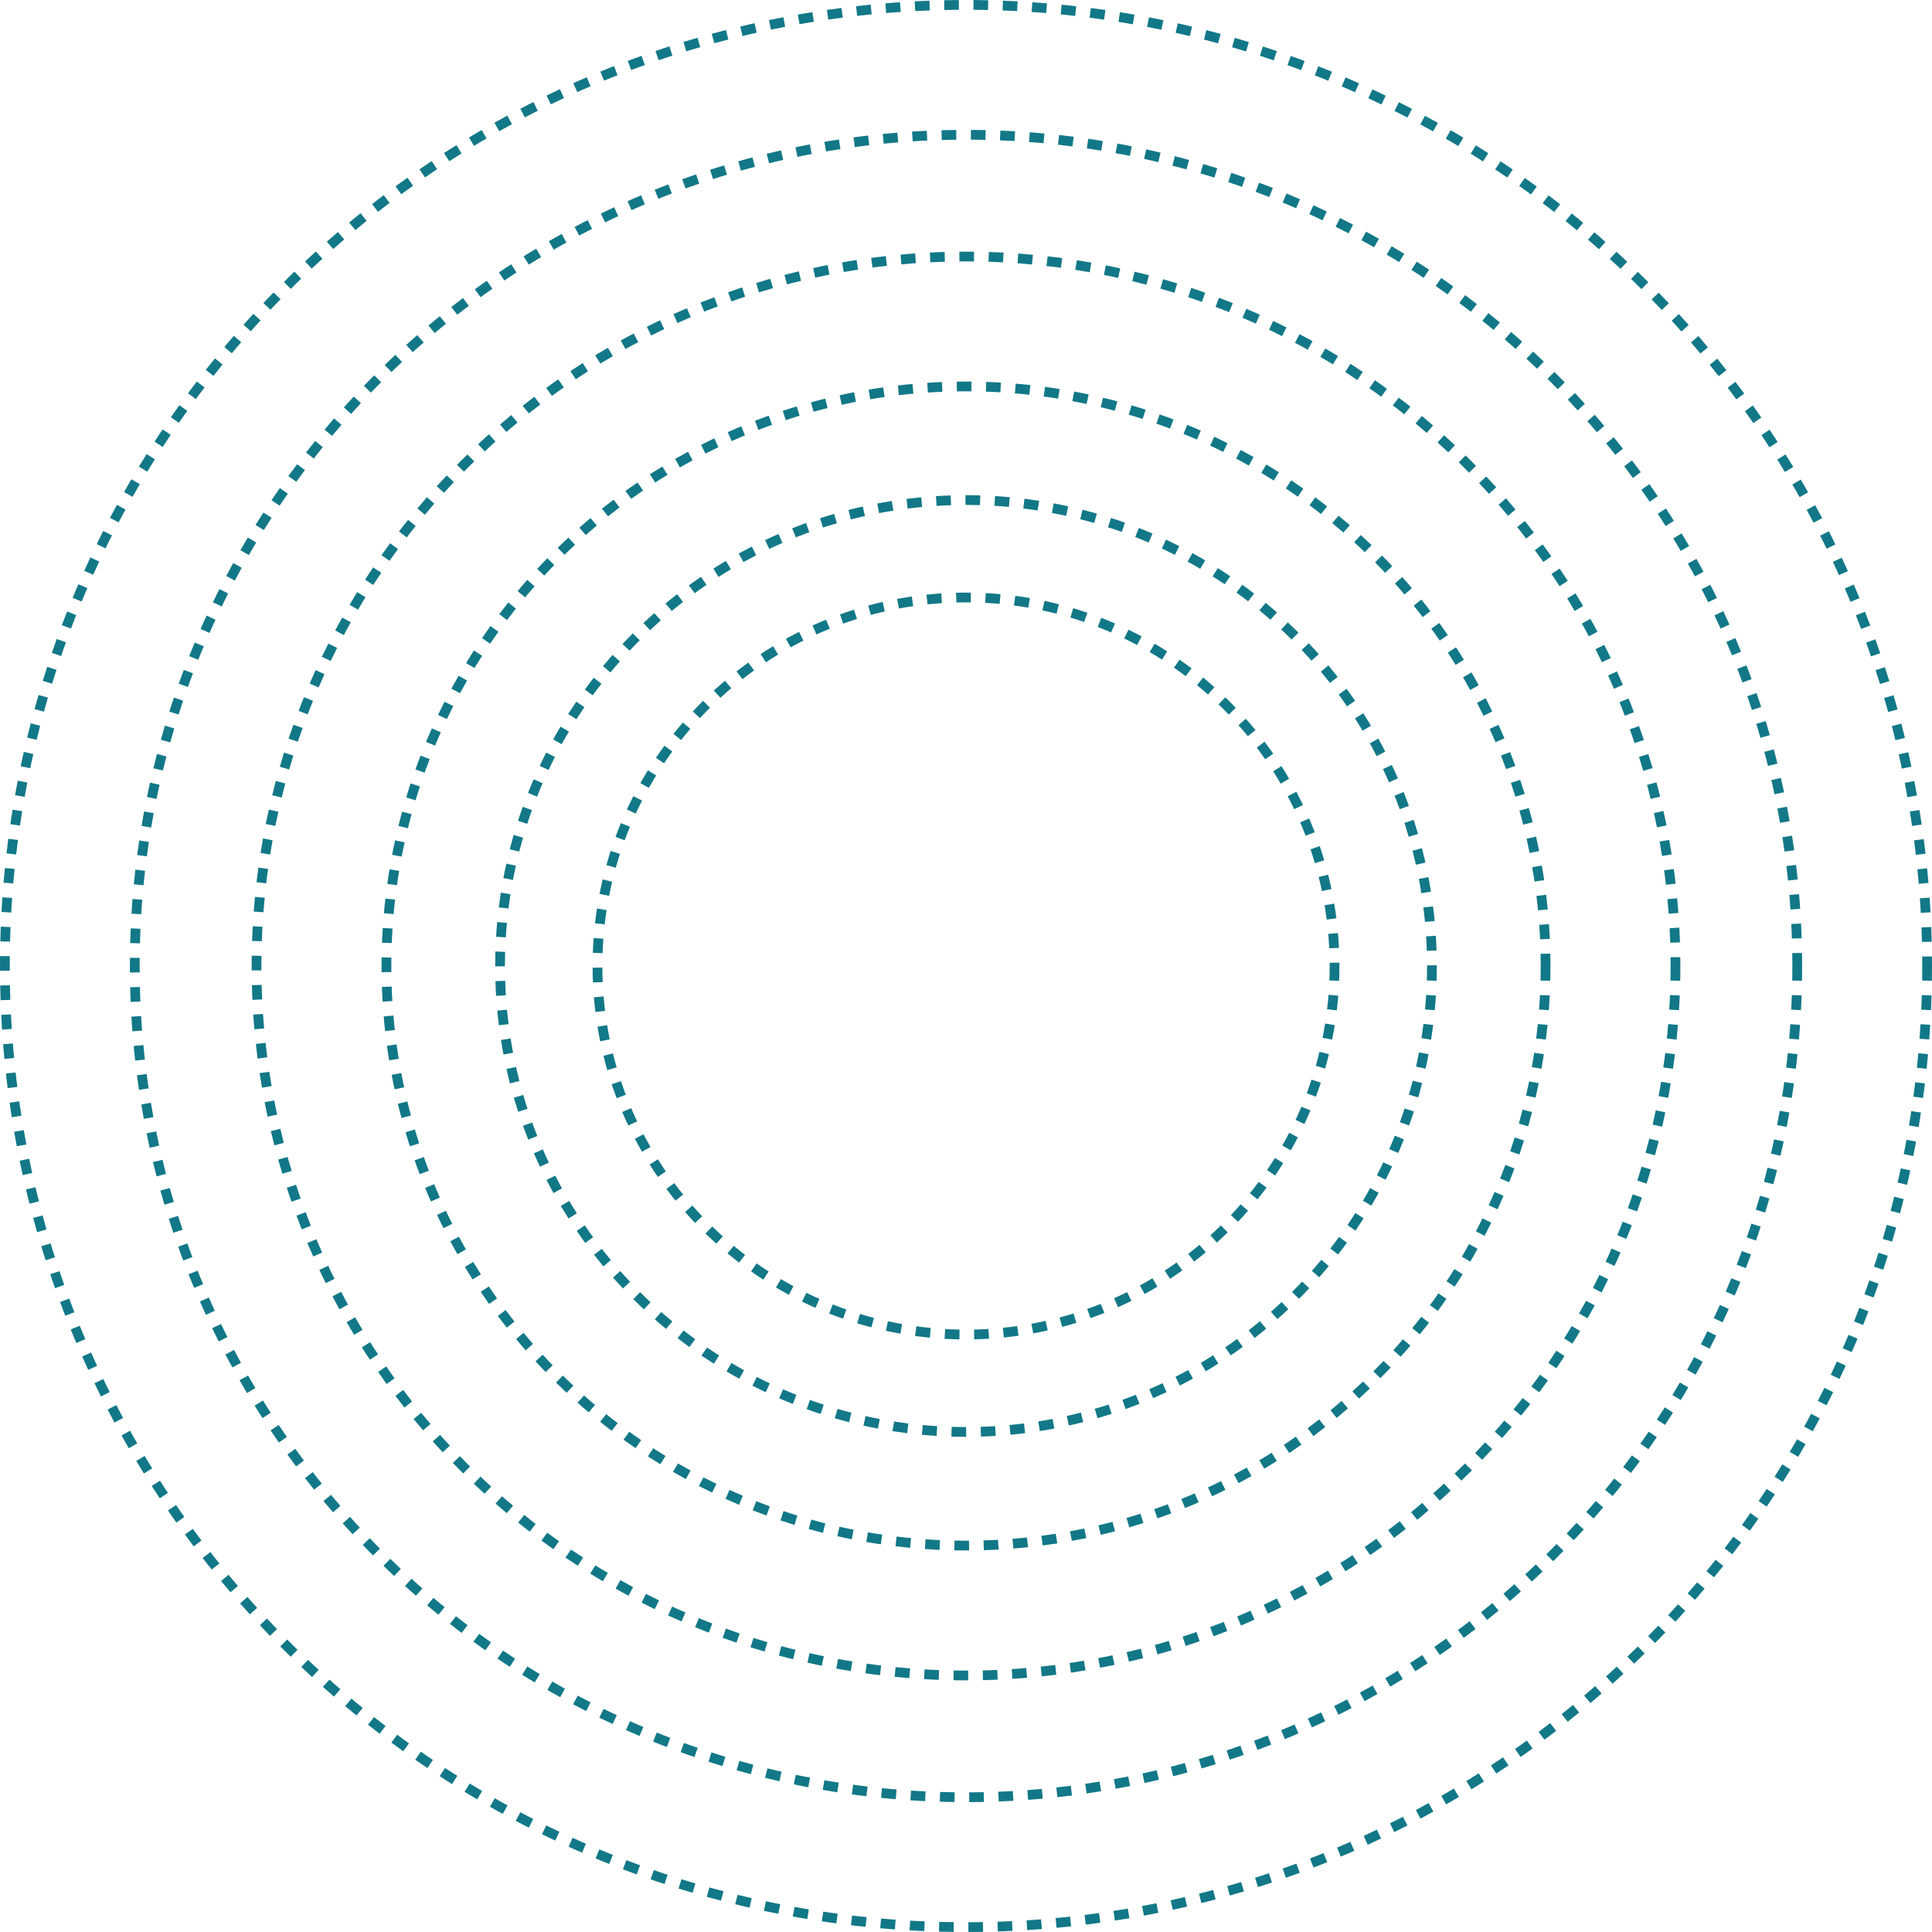
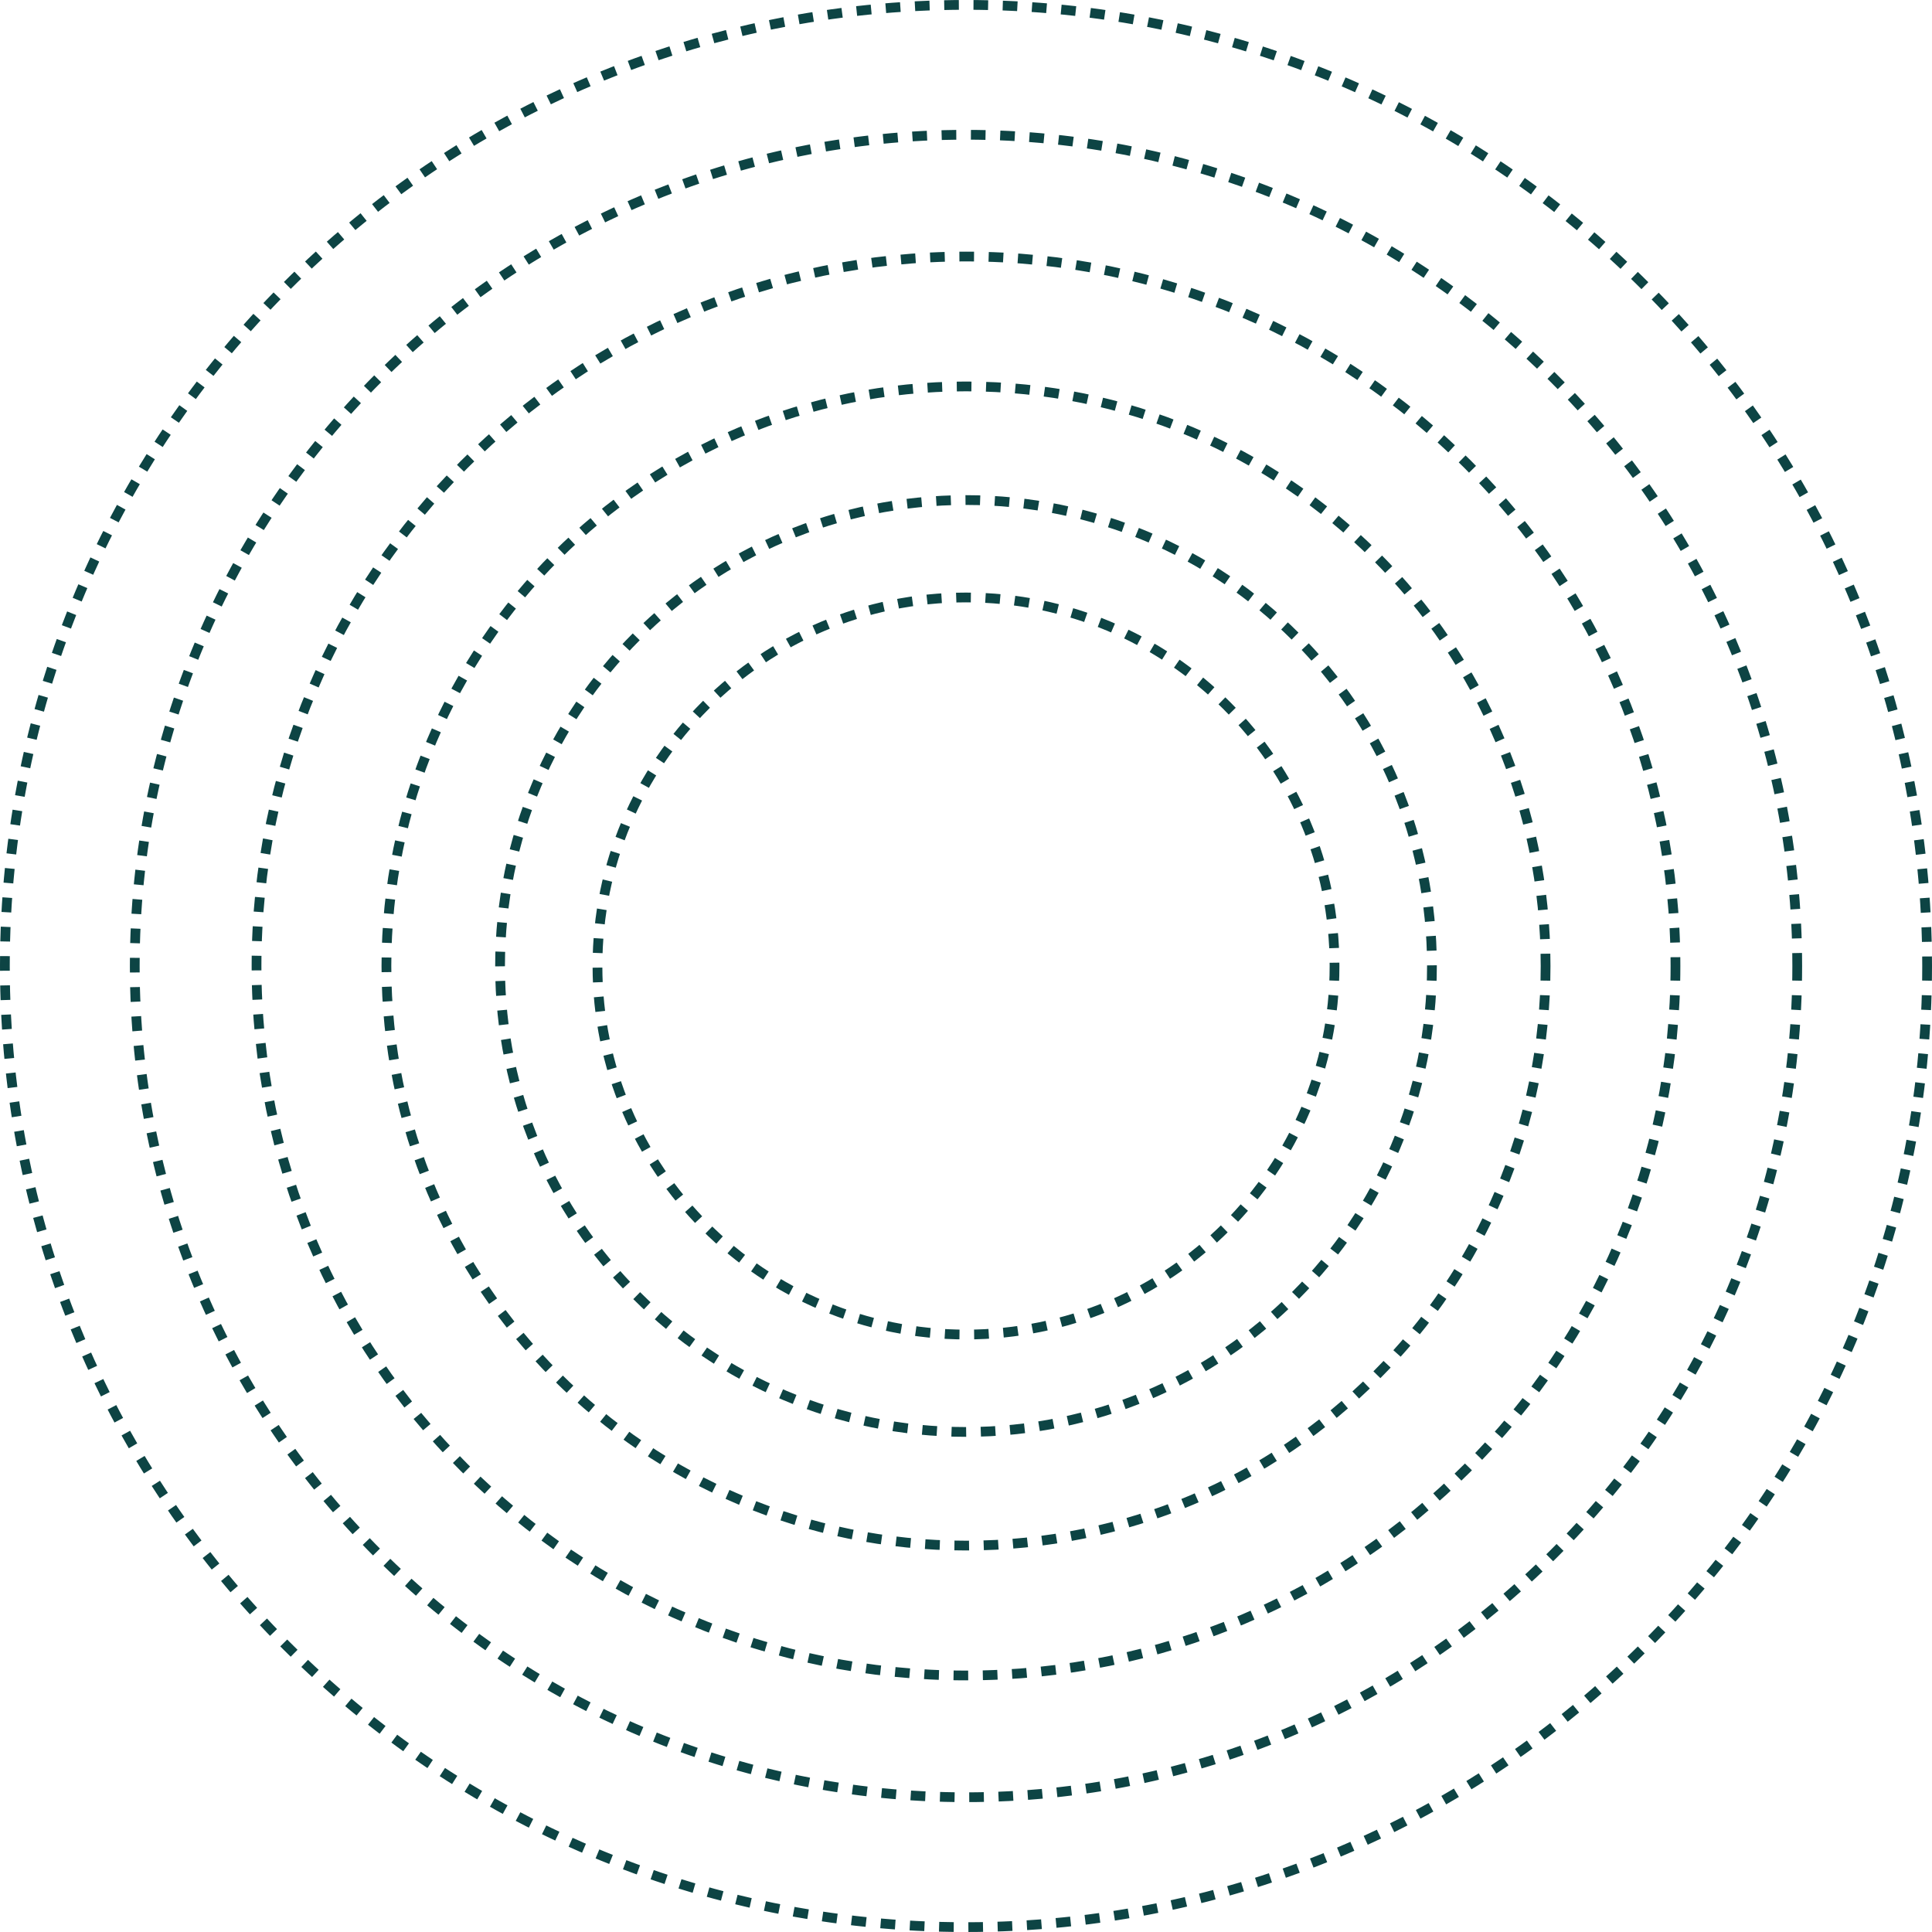
<svg xmlns="http://www.w3.org/2000/svg" width="396" height="396" viewBox="0 0 396 396" fill="none">
-   <circle cx="198" cy="198" r="75.538" stroke="#127887" stroke-width="2" stroke-dasharray="3 3" />
-   <circle cx="198" cy="198" r="95.504" stroke="#127887" stroke-width="2" stroke-dasharray="3 3" />
-   <circle cx="198" cy="198" r="118.798" stroke="#127887" stroke-width="2" stroke-dasharray="3 3" />
-   <circle cx="198" cy="198" r="145.42" stroke="#127887" stroke-width="2" stroke-dasharray="3 3" />
-   <circle cx="198" cy="198" r="170.378" stroke="#127887" stroke-width="2" stroke-dasharray="3 3" />
-   <circle cx="198" cy="198" r="197" stroke="#127887" stroke-width="2" stroke-dasharray="3 3" />
+   <circle cx="198" cy="198" r="75.538" stroke="#0D4444" stroke-width="2" stroke-dasharray="3 3" />
+   <circle cx="198" cy="198" r="95.504" stroke="#0D4444" stroke-width="2" stroke-dasharray="3 3" />
+   <circle cx="198" cy="198" r="118.798" stroke="#0D4444" stroke-width="2" stroke-dasharray="3 3" />
+   <circle cx="198" cy="198" r="145.42" stroke="#0D4444" stroke-width="2" stroke-dasharray="3 3" />
+   <circle cx="198" cy="198" r="170.378" stroke="#0D4444" stroke-width="2" stroke-dasharray="3 3" />
+   <circle cx="198" cy="198" r="197" stroke="#0D4444" stroke-width="2" stroke-dasharray="3 3" />
</svg>
